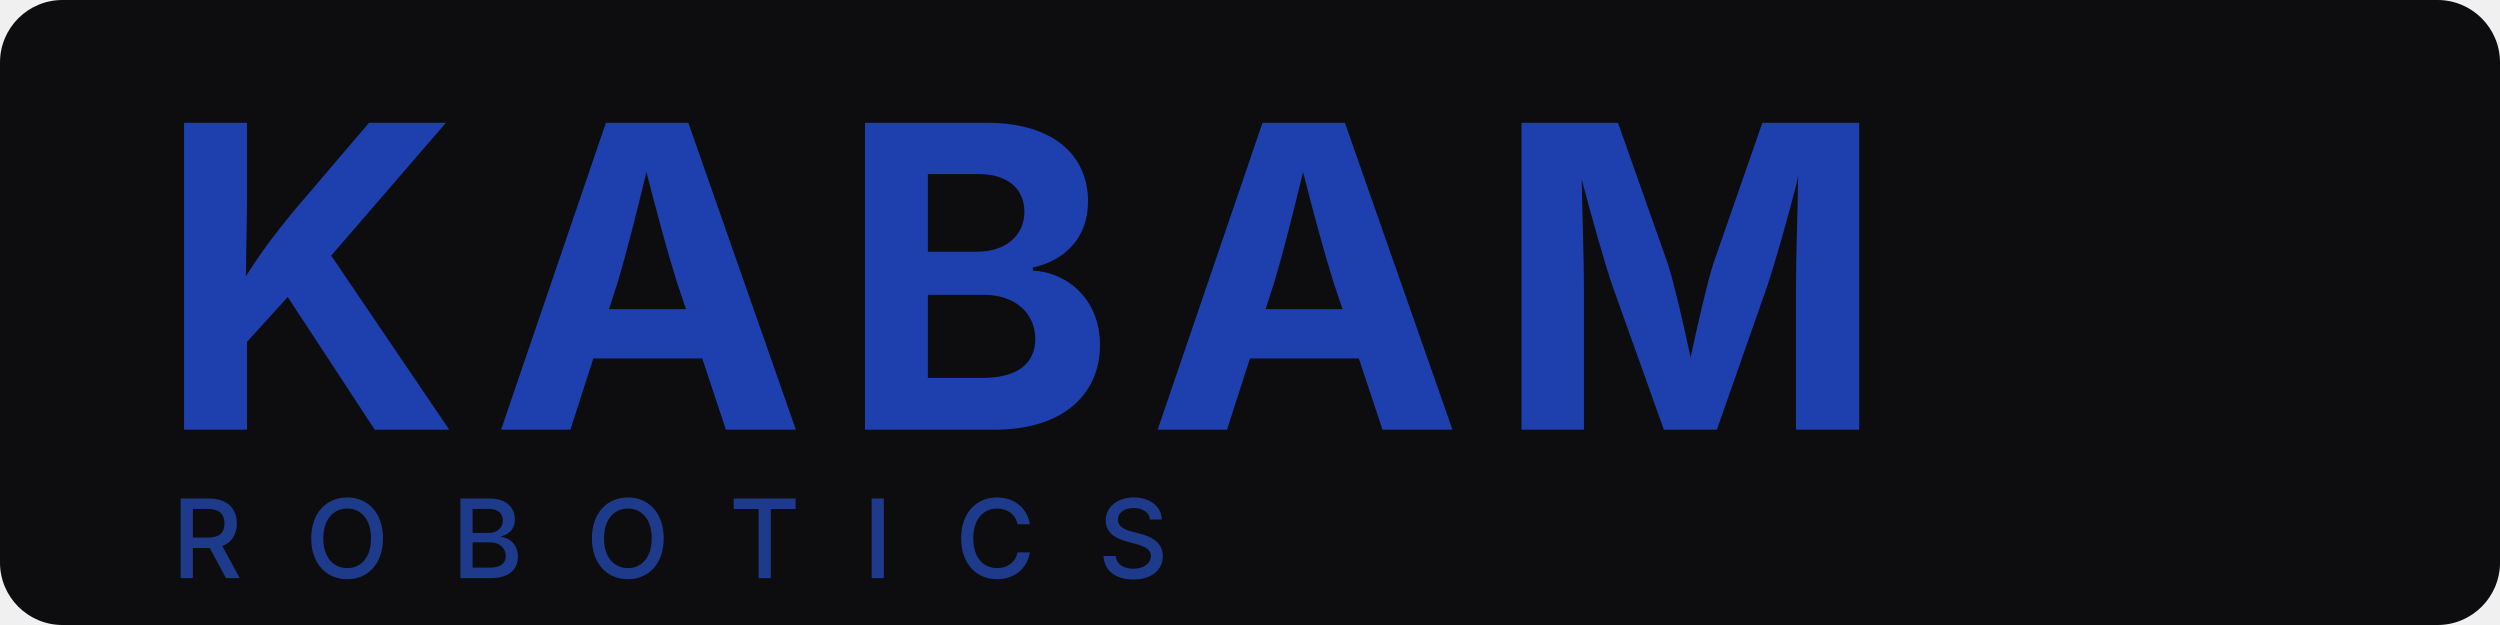
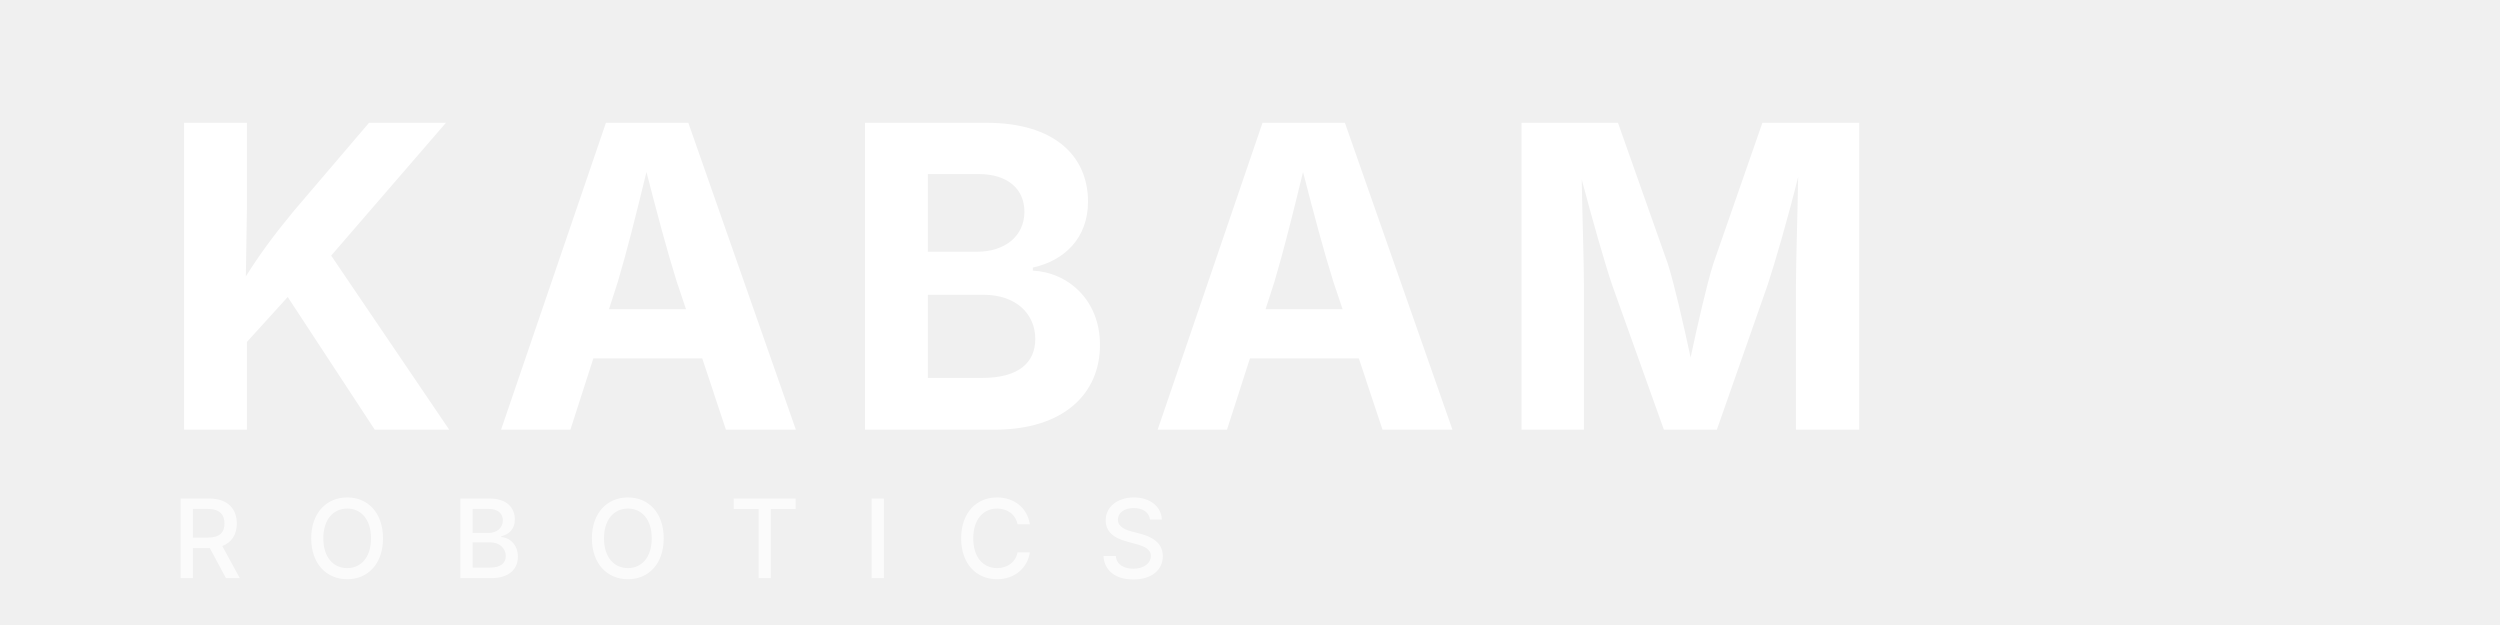
- <svg xmlns="http://www.w3.org/2000/svg" viewBox="0 0 320 80" role="img" aria-label="KABAM Robotics Logo">
-   <rect width="320" height="80" rx="8" fill="#0d0d10" />
-   <text x="20" y="55" font-family="'Inter', 'Segoe UI', Arial, sans-serif" font-weight="700" font-size="54" fill="#1E40AF" letter-spacing="4">KABAM</text>
-   <text x="22" y="74" font-family="'Inter', 'Segoe UI', Arial, sans-serif" font-weight="500" font-size="14" fill="#1E3A8A" letter-spacing="8">ROBOTICS</text>
+ <svg xmlns="http://www.w3.org/2000/svg" viewBox="0 0 320 80" role="img" aria-label="KABAM Robotics Logo" fill="none">
+   <text x="20" y="55" font-family="'Inter','Segoe UI',Arial,sans-serif" font-weight="700" font-size="54" fill="#FFFFFF" letter-spacing="4">KABAM</text>
+   <text x="22" y="74" font-family="'Inter','Segoe UI',Arial,sans-serif" font-weight="500" font-size="14" fill="#FFFFFF" opacity="0.75" letter-spacing="8">ROBOTICS</text>
</svg>
